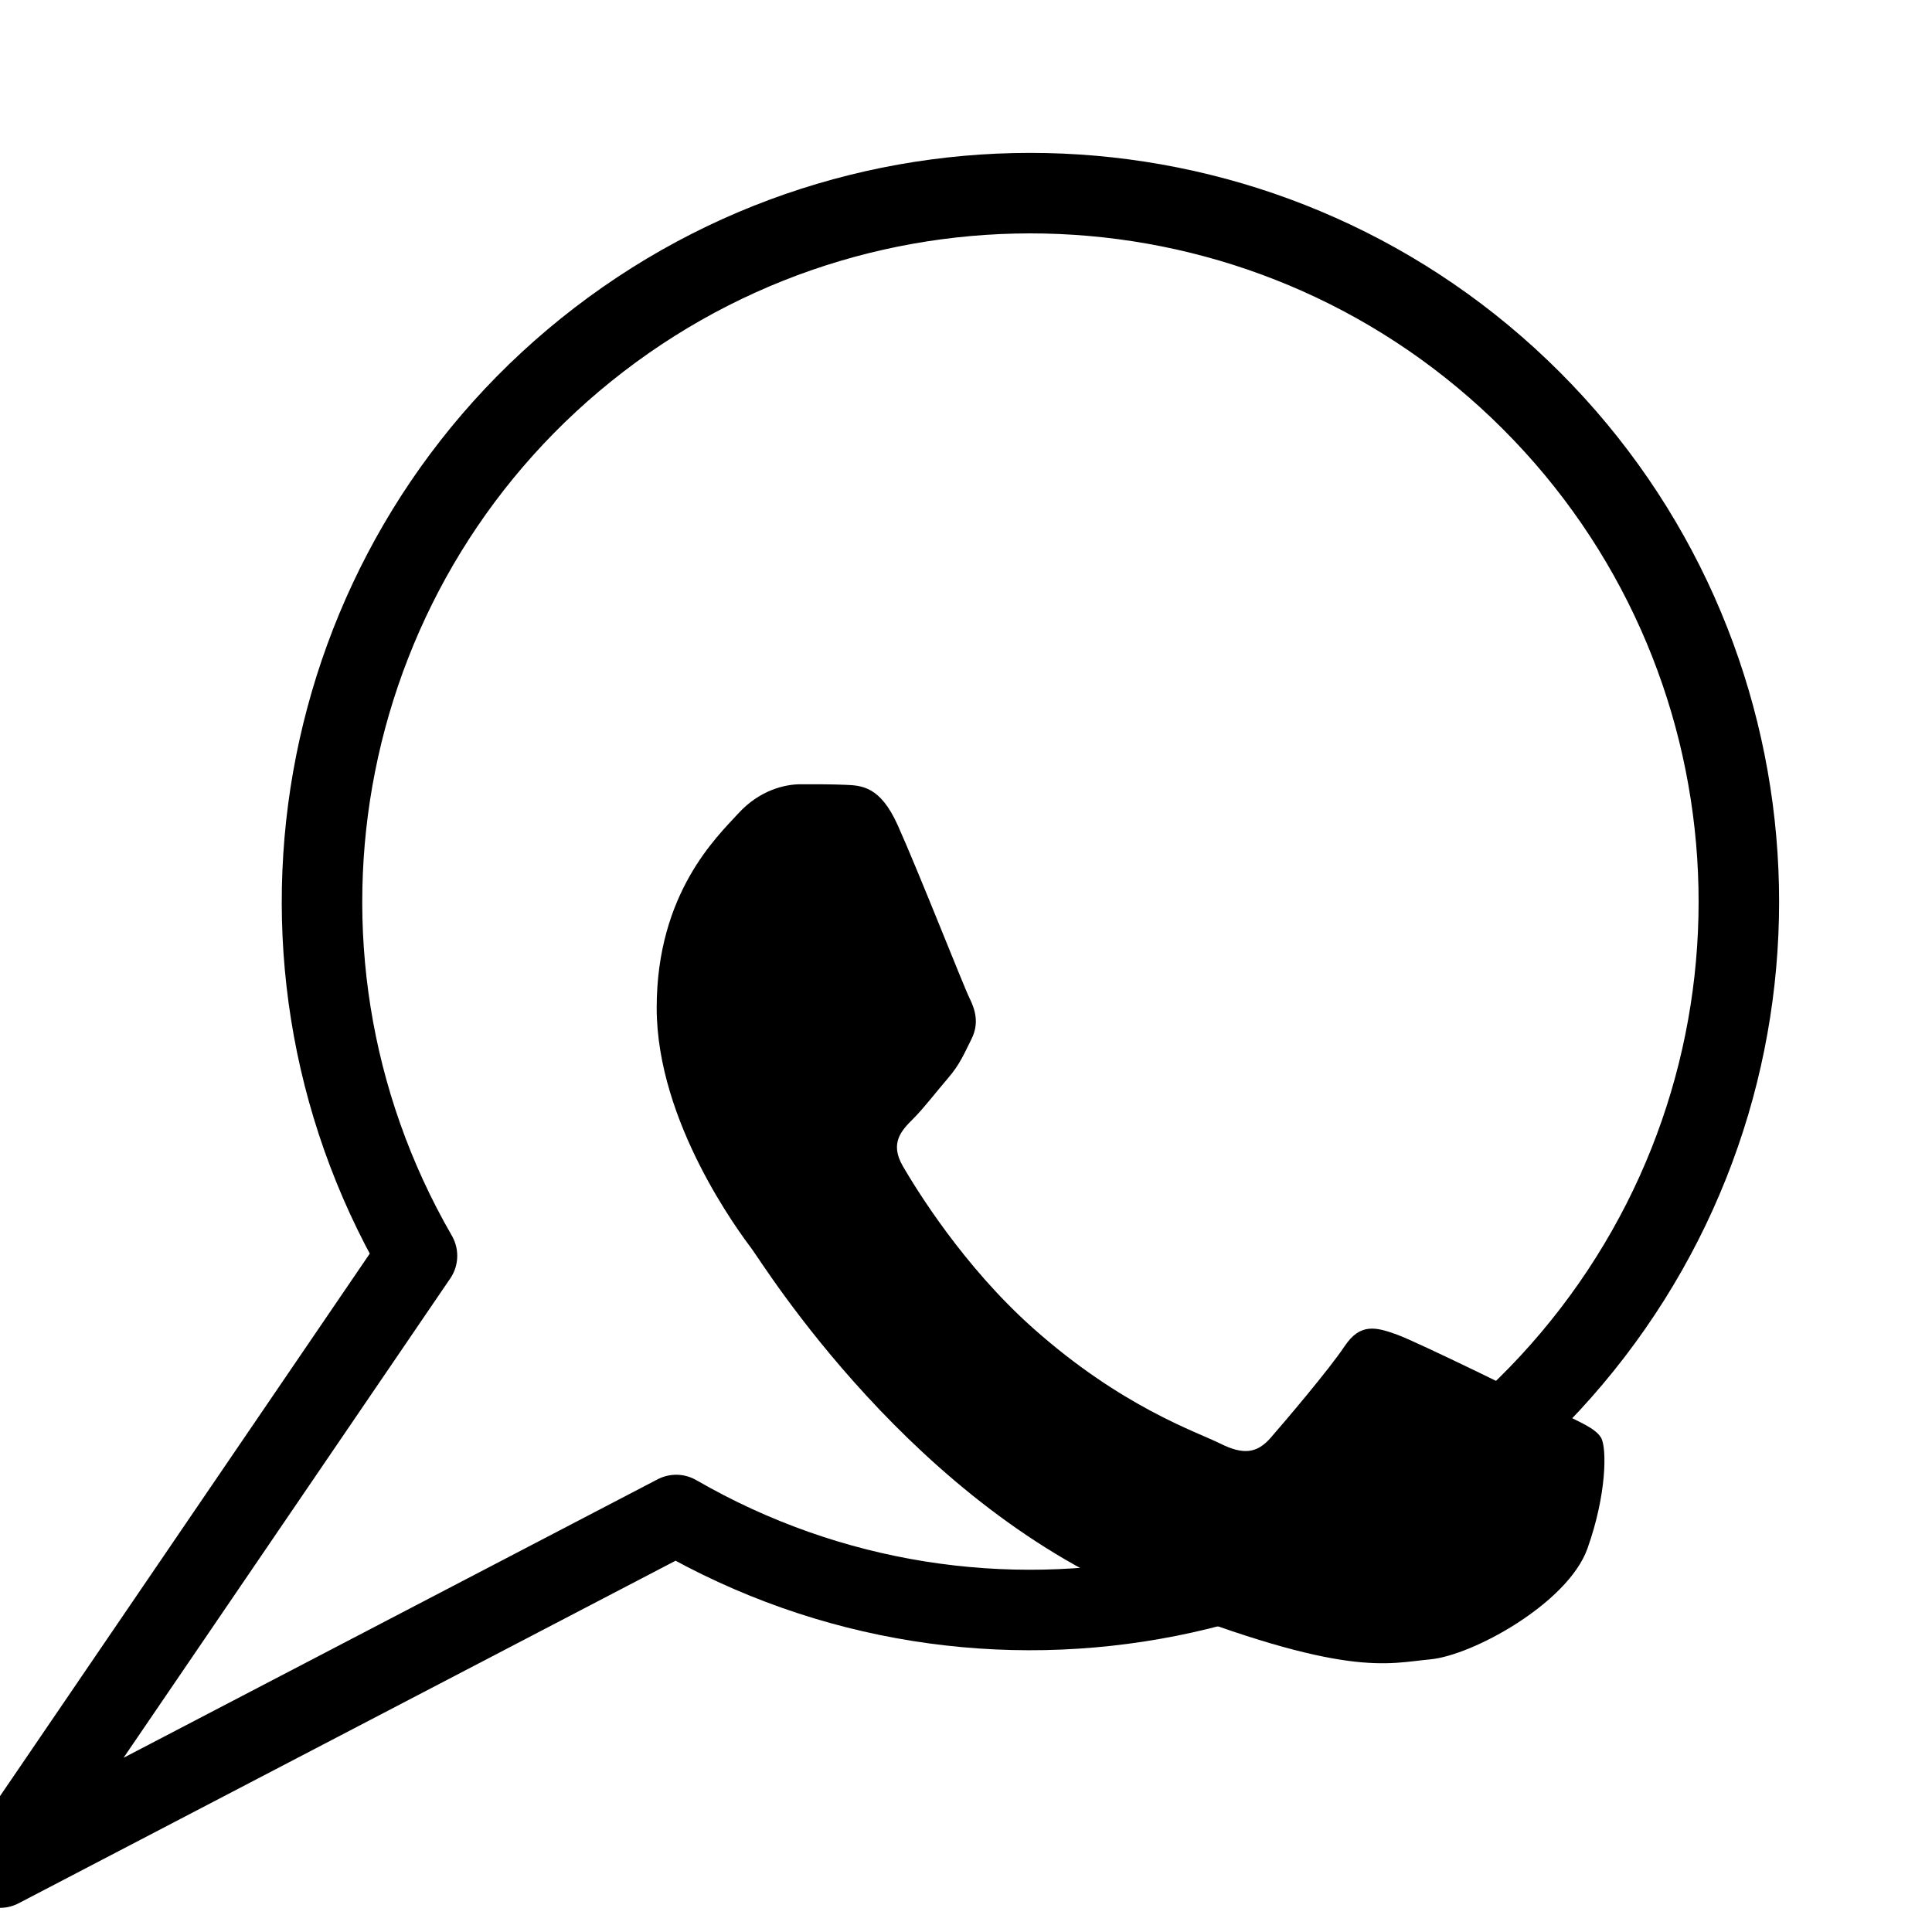
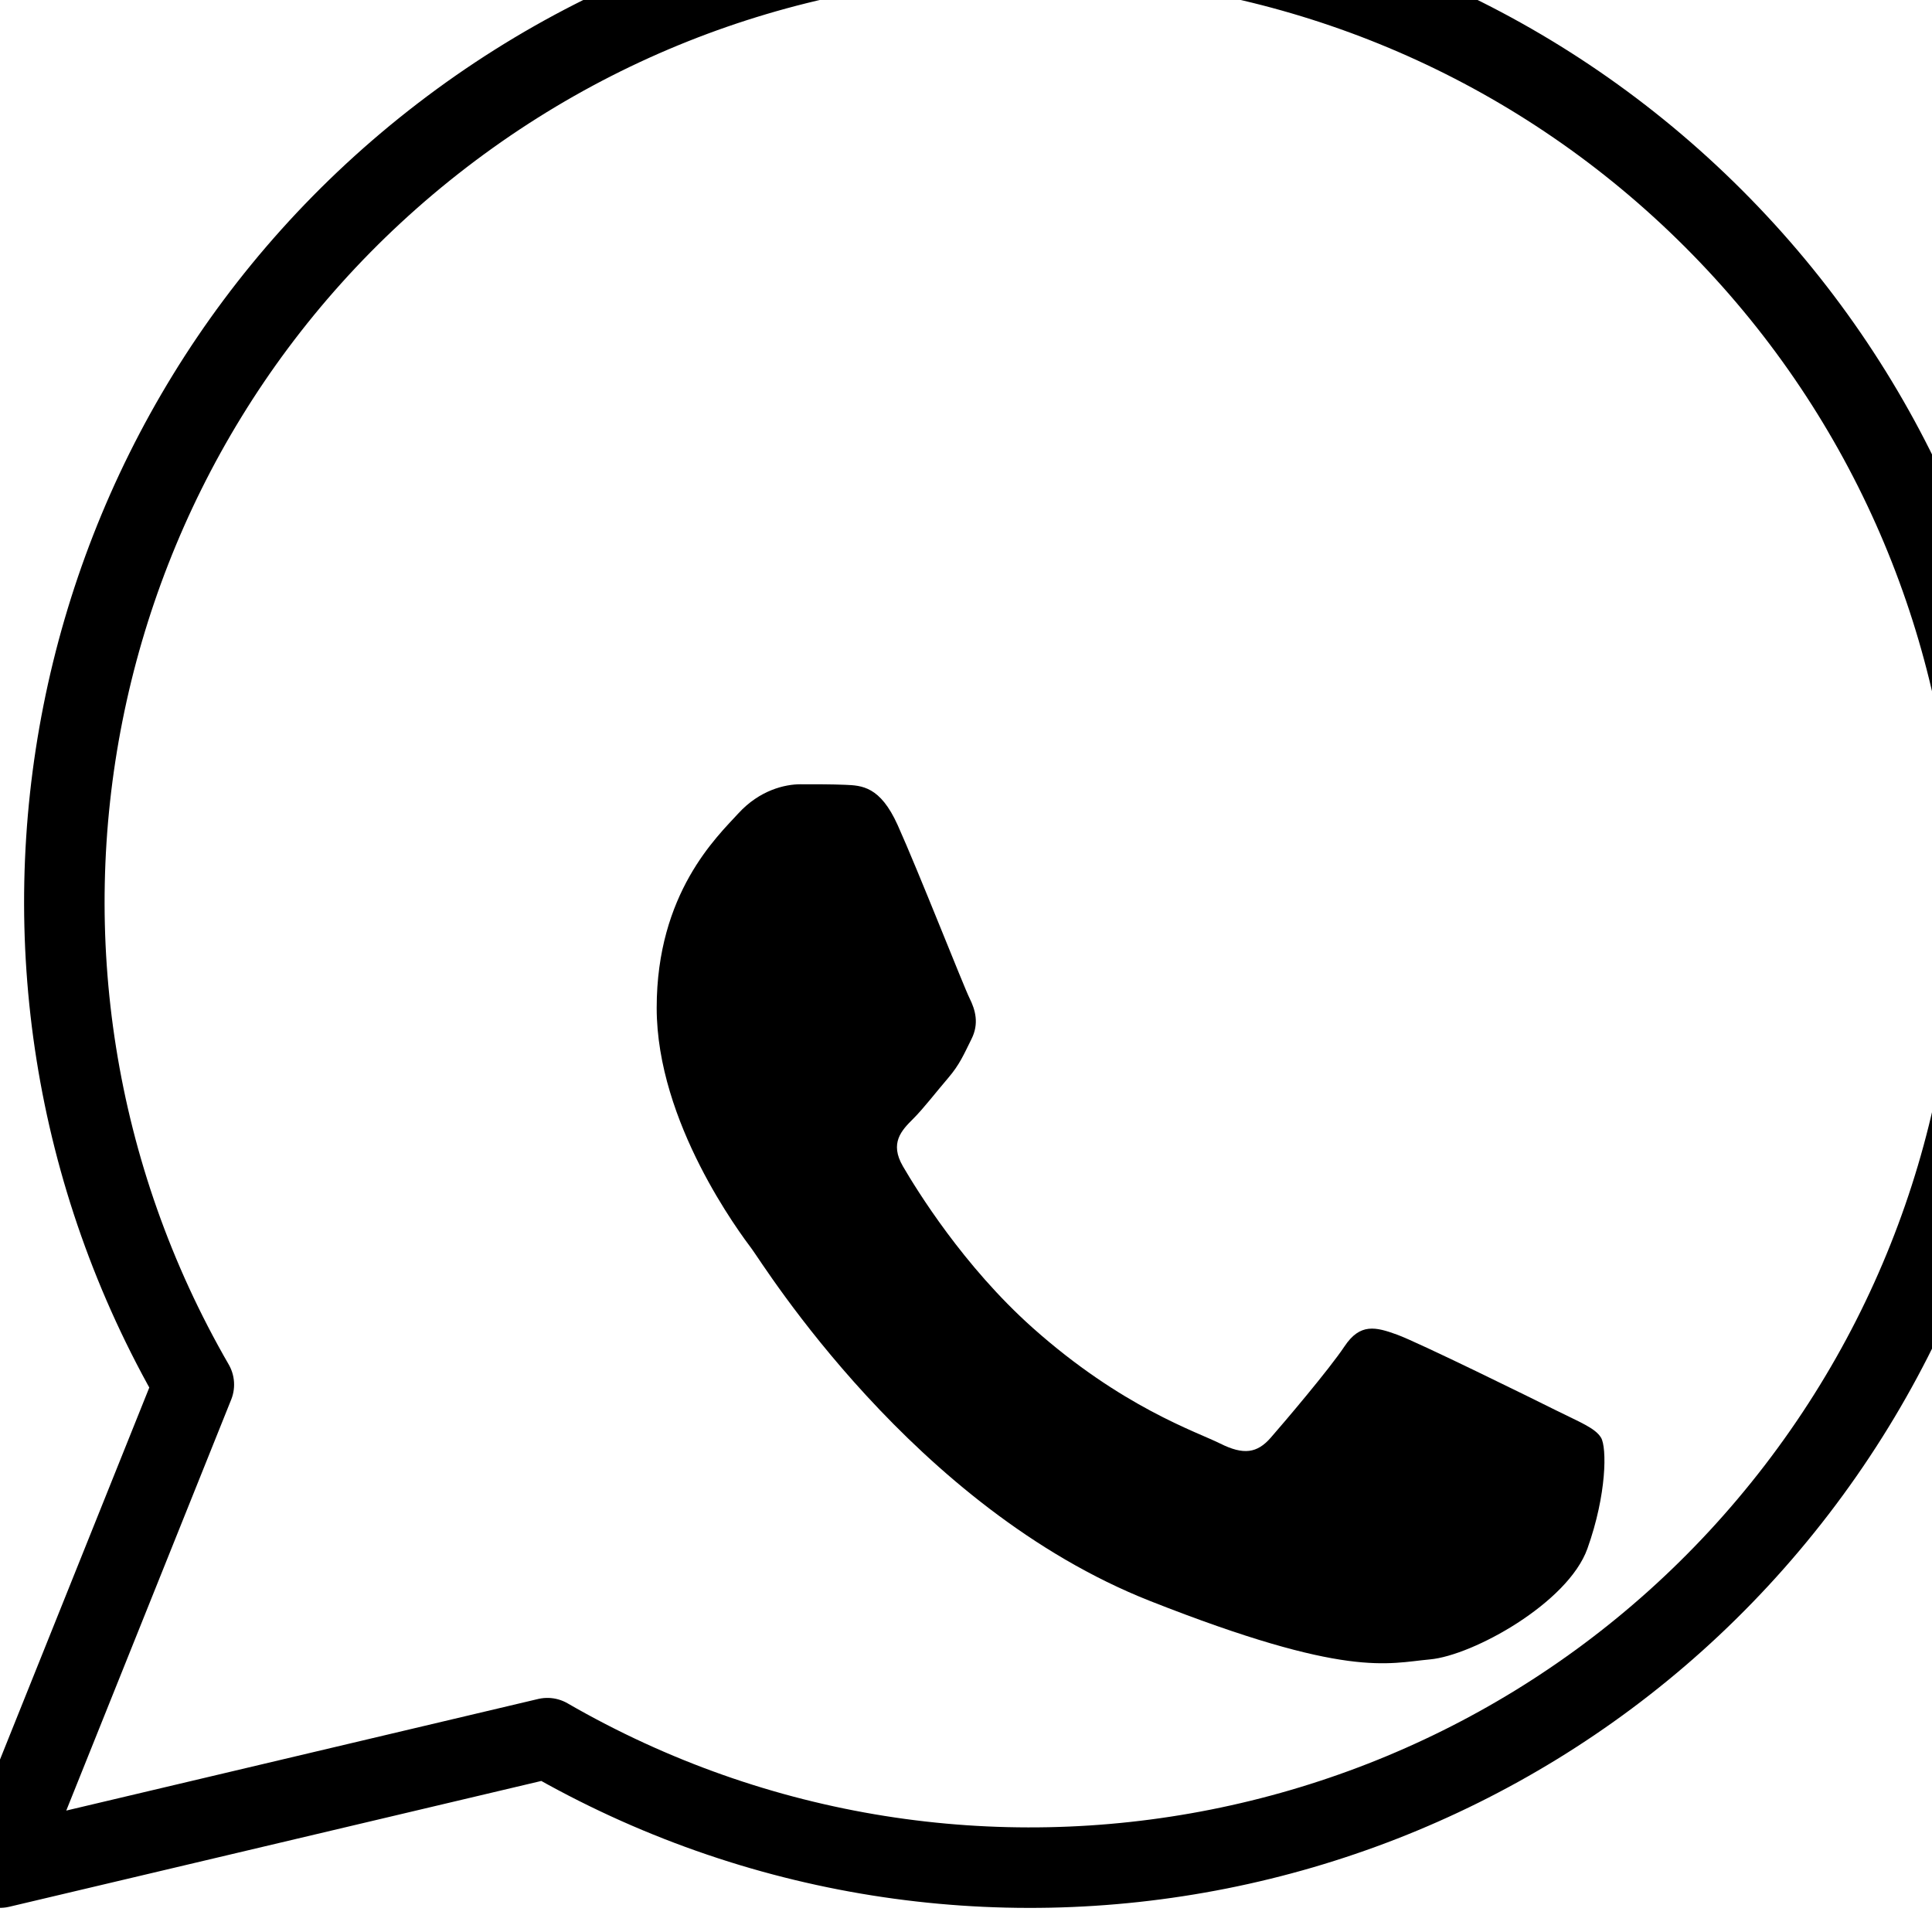
<svg xmlns="http://www.w3.org/2000/svg" width="36" height="36" viewBox="10 7 60 60" fill="none" stroke="currentColor" stroke-width="2.5" stroke-linecap="round" stroke-linejoin="round">
-   <path d="M 22.95 46 A 22 22 0 1 1 31 54.05 L 10 65 Z" />
+   <path d="M 16.02 50 A 30 30 0 1 1 27 60.98 L 10 65 Z" />
  <path d="M 37.878 32.624 c -0.543 -1.206 -1.113 -1.23 -1.63 -1.251 c -0.422 -0.018 -0.905 -0.017 -1.388 -0.017 c -0.483 0 -1.268 0.181 -1.931 0.906 c -0.664 0.725 -2.535 2.477 -2.535 6.039 c 0 3.563 2.595 7.006 2.957 7.49 c 0.362 0.483 5.01 8.028 12.37 10.931 c 6.118 2.412 7.362 1.933 8.69 1.812 c 1.328 -0.121 4.285 -1.751 4.888 -3.442 c 0.604 -1.691 0.604 -3.14 0.423 -3.443 c -0.181 -0.302 -0.664 -0.483 -1.388 -0.845 c -0.724 -0.362 -4.285 -2.114 -4.948 -2.356 c -0.664 -0.241 -1.147 -0.362 -1.63 0.363 c -0.483 0.724 -1.87 2.355 -2.292 2.838 c -0.422 0.484 -0.845 0.544 -1.569 0.182 c -0.724 -0.363 -3.057 -1.127 -5.824 -3.594 c -2.153 -1.92 -3.606 -4.29 -4.029 -5.015 c -0.422 -0.724 -0.045 -1.116 0.318 -1.477 c 0.325 -0.324 0.724 -0.846 1.087 -1.268 c 0.361 -0.423 0.482 -0.725 0.723 -1.208 c 0.242 -0.483 0.121 -0.906 -0.06 -1.269 C 39.929 37.637 38.522 34.056 37.878 32.624" fill="currentColor" stroke="none" />
</svg>
